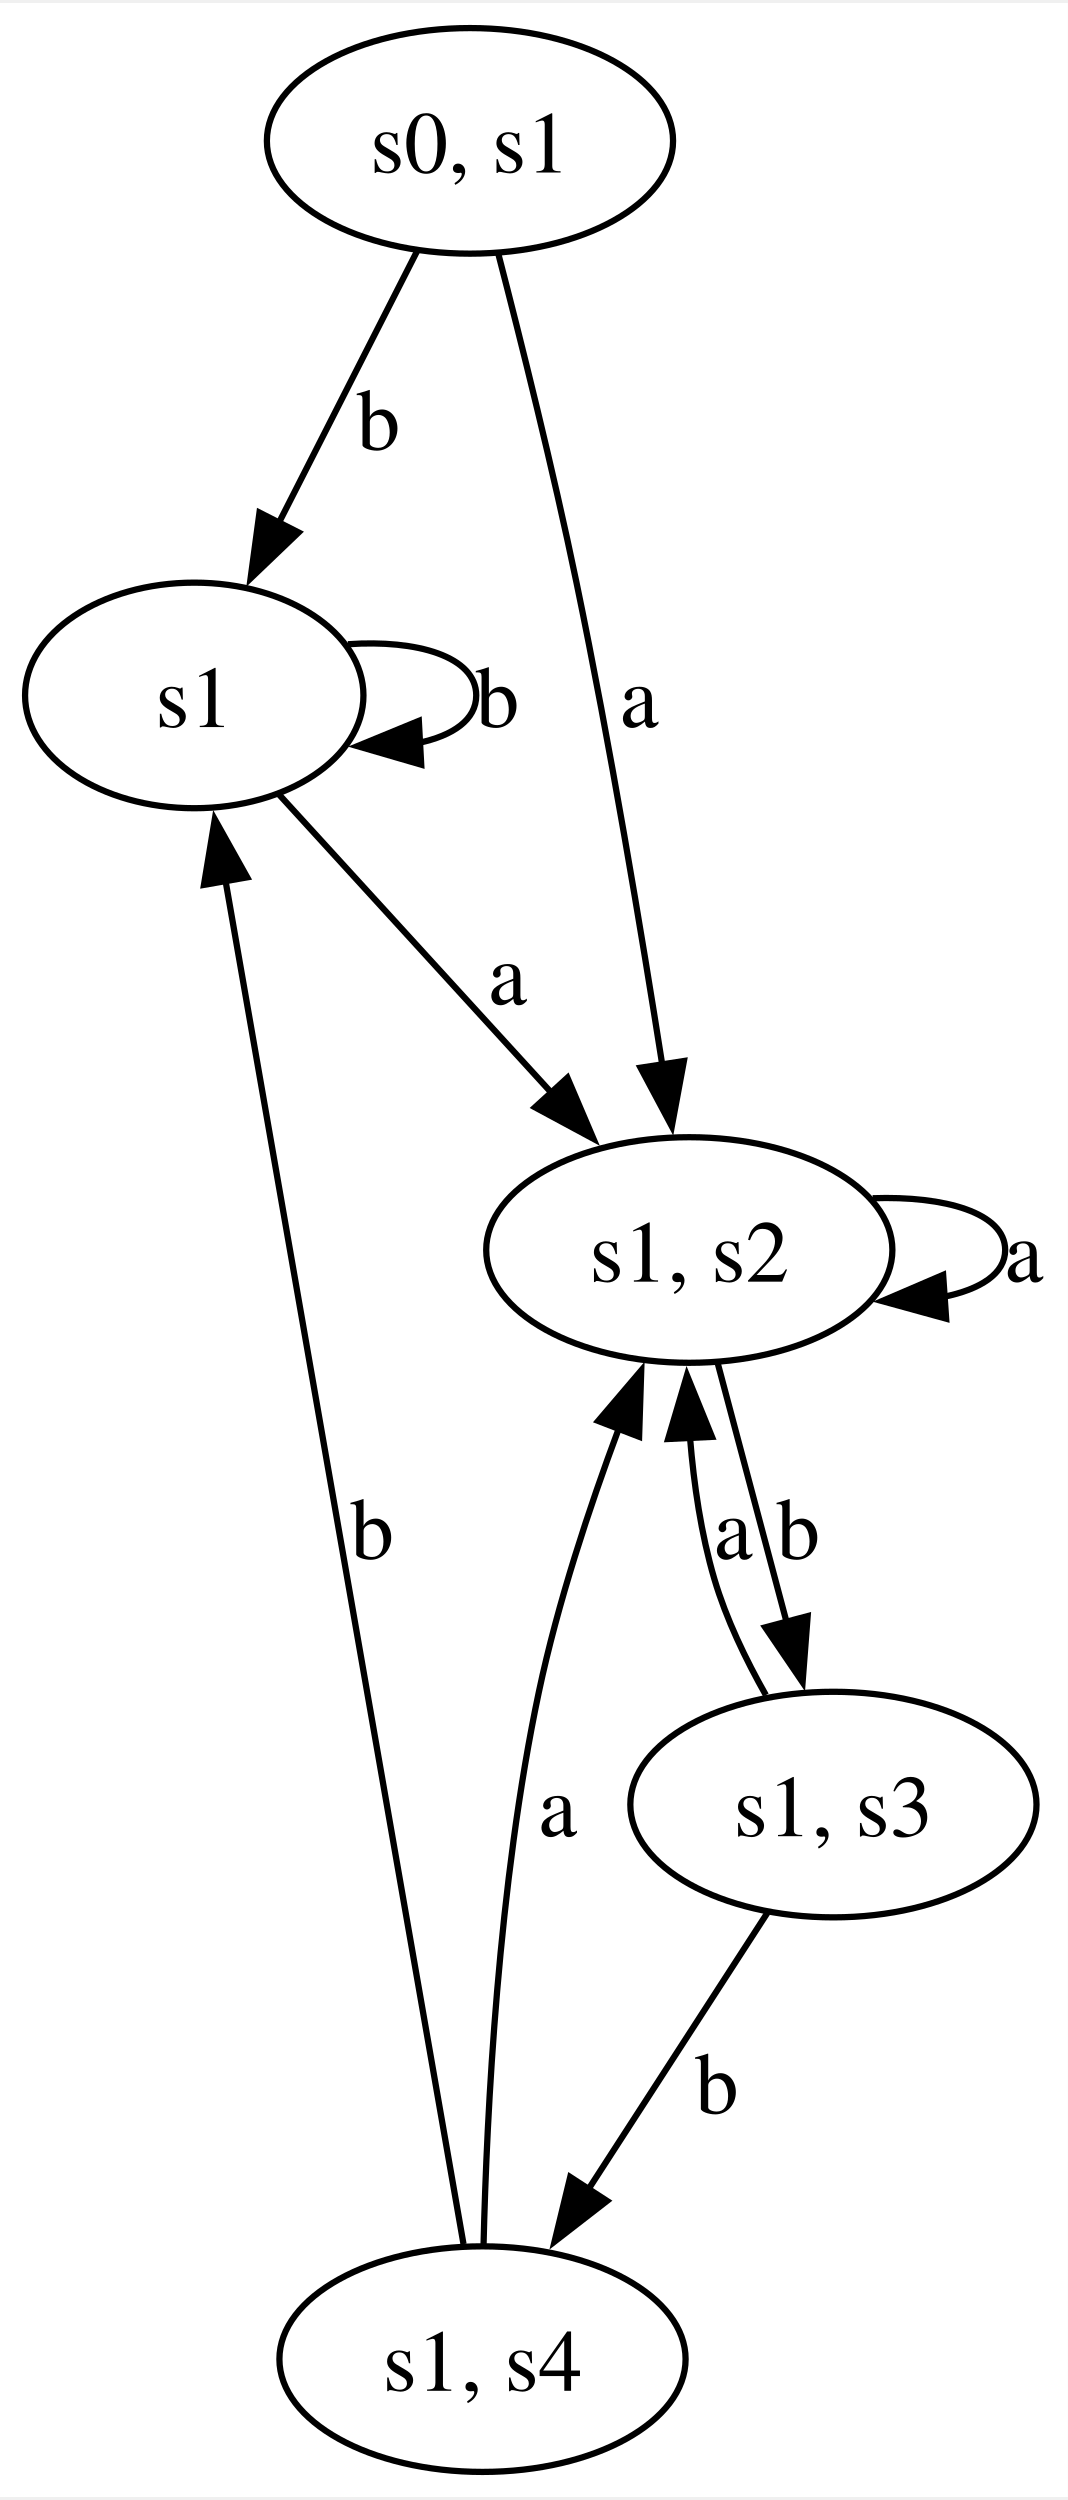
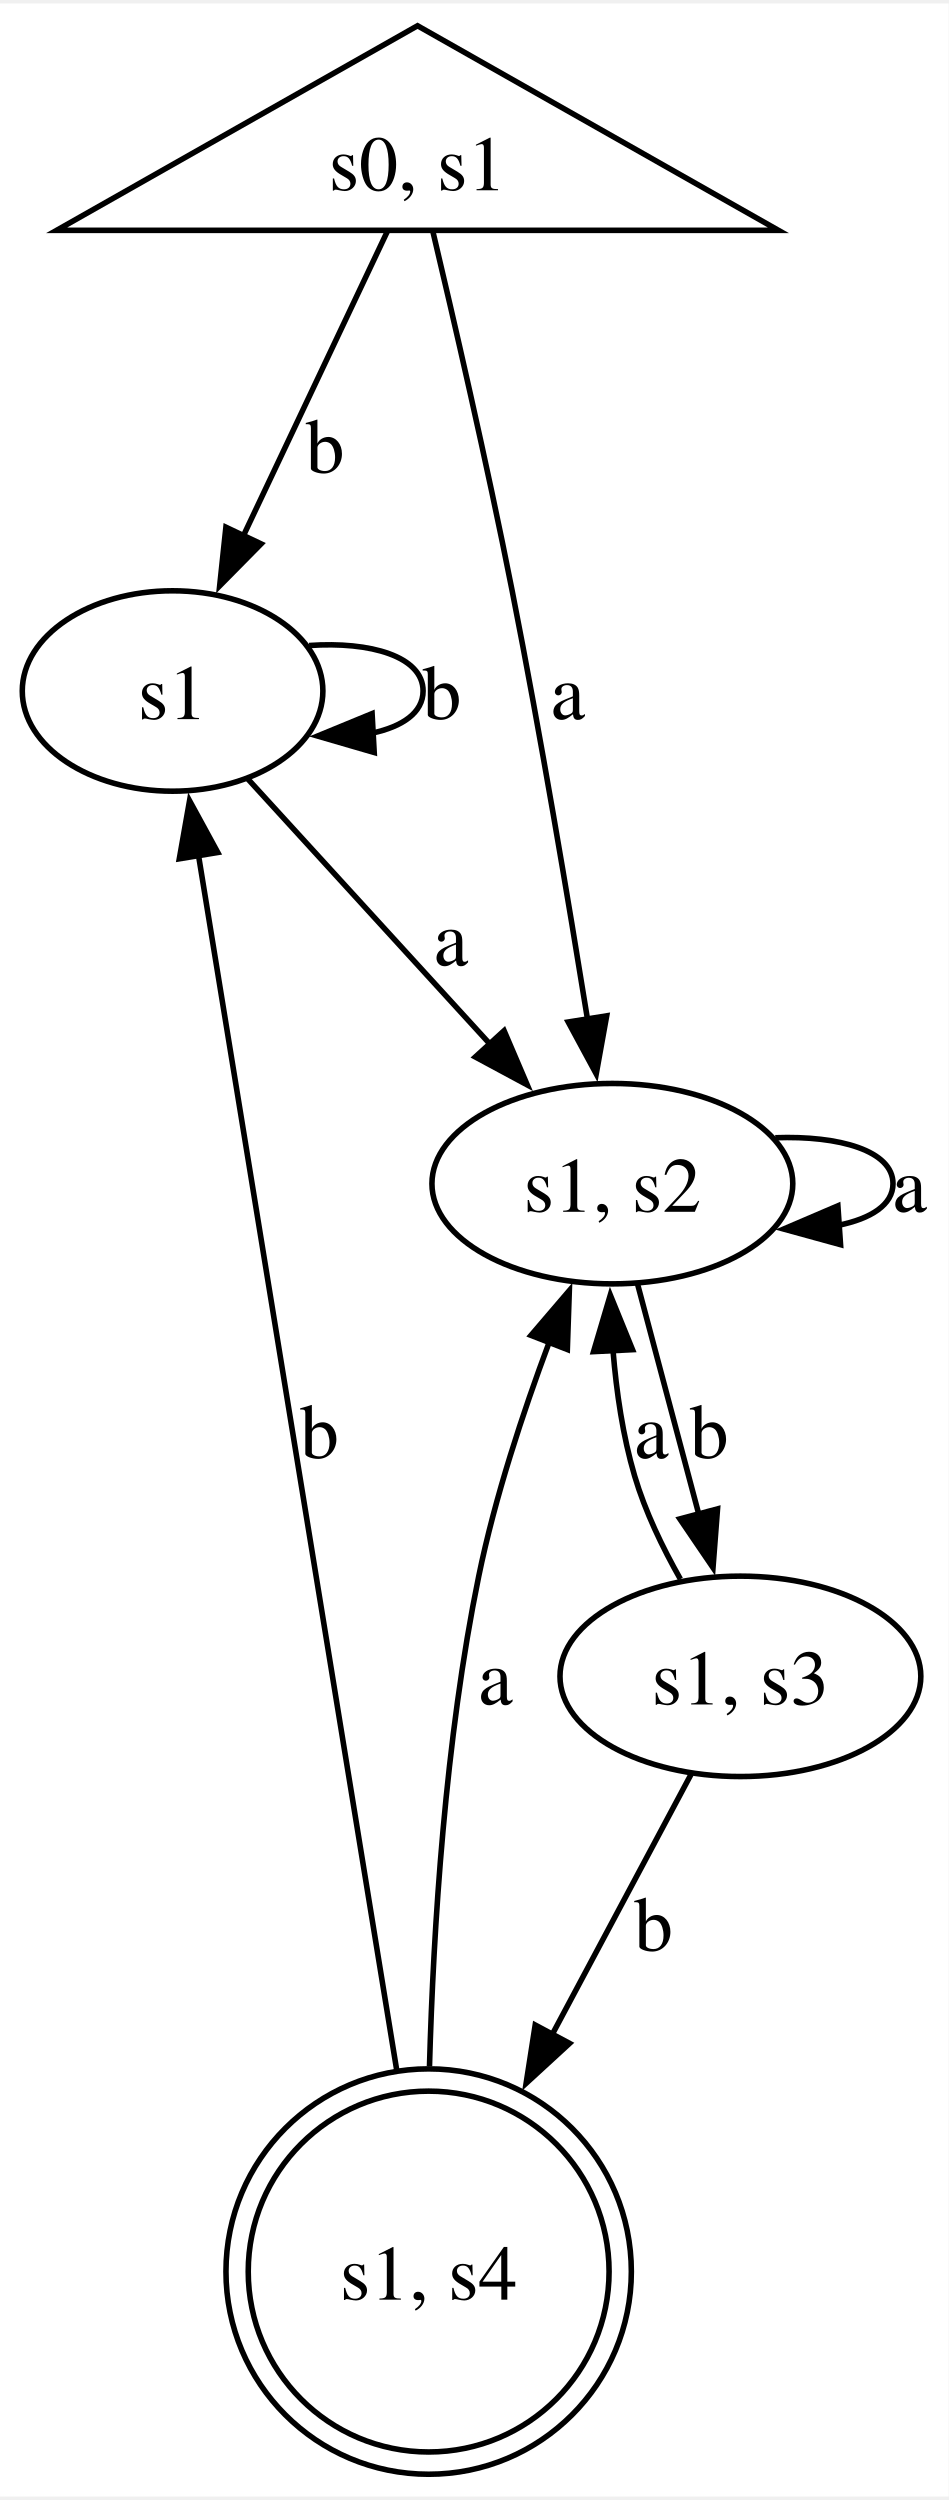
- <svg xmlns="http://www.w3.org/2000/svg" width="170pt" height="398pt" viewBox="0.00 0.00 170.41 398.00">
-   <g id="graph0" class="graph" transform="scale(1 1) rotate(0) translate(4 394)">
-     <polygon fill="white" stroke="none" points="-4,4 -4,-394 166.41,-394 166.41,4 -4,4" />
+ <svg xmlns="http://www.w3.org/2000/svg" width="170pt" height="448pt" viewBox="0.00 0.00 170.41 447.83">
+   <g id="graph0" class="graph" transform="scale(1 1) rotate(0) translate(4 443.83)">
+     <polygon fill="white" stroke="none" points="-4,4 -4,-443.83 166.41,-443.83 166.41,4 -4,4" />
    <g id="node1" class="node">
-       <ellipse fill="none" stroke="black" cx="71" cy="-372" rx="32.41" ry="18" />
-       <text text-anchor="middle" x="71" y="-366.95" font-family="Times,serif" font-size="14.00">s0, s1</text>
+       <polygon fill="none" stroke="black" points="71,-439.83 6.17,-403.08 135.83,-403.08 71,-439.83" />
+       <text text-anchor="middle" x="71" y="-410.28" font-family="Times,serif" font-size="14.00">s0, s1</text>
    </g>
    <g id="node2" class="node">
-       <ellipse fill="none" stroke="black" cx="27" cy="-283.5" rx="27" ry="18" />
-       <text text-anchor="middle" x="27" y="-278.45" font-family="Times,serif" font-size="14.00">s1</text>
+       <ellipse fill="none" stroke="black" cx="27" cy="-320.33" rx="27" ry="18" />
+       <text text-anchor="middle" x="27" y="-315.28" font-family="Times,serif" font-size="14.00">s1</text>
    </g>
    <g id="edge1" class="edge">
-       <path fill="none" stroke="black" d="M62.52,-354.32C56.27,-342.04 47.64,-325.08 40.46,-310.96" />
-       <polygon fill="black" stroke="black" points="43.65,-309.51 35.99,-302.18 37.41,-312.68 43.65,-309.51" />
-       <text text-anchor="middle" x="56.38" y="-322.7" font-family="Times,serif" font-size="14.00">b</text>
+       <path fill="none" stroke="black" d="M65.6,-402.93C59.19,-389.37 48.27,-366.29 39.68,-348.13" />
+       <polygon fill="black" stroke="black" points="42.9,-346.76 35.46,-339.22 36.58,-349.75 42.9,-346.76" />
+       <text text-anchor="middle" x="54.38" y="-359.53" font-family="Times,serif" font-size="14.00">b</text>
    </g>
    <g id="node3" class="node">
-       <ellipse fill="none" stroke="black" cx="106" cy="-195" rx="32.41" ry="18" />
-       <text text-anchor="middle" x="106" y="-189.95" font-family="Times,serif" font-size="14.00">s1, s2</text>
+       <ellipse fill="none" stroke="black" cx="106" cy="-231.83" rx="32.41" ry="18" />
+       <text text-anchor="middle" x="106" y="-226.78" font-family="Times,serif" font-size="14.00">s1, s2</text>
    </g>
    <g id="edge2" class="edge">
-       <path fill="none" stroke="black" d="M75.53,-353.94C79.17,-339.92 84.27,-319.5 88,-301.5 93.39,-275.52 98.36,-245.71 101.71,-224.41" />
-       <polygon fill="black" stroke="black" points="105.14,-225.16 103.21,-214.74 98.22,-224.09 105.14,-225.16" />
-       <text text-anchor="middle" x="98" y="-278.45" font-family="Times,serif" font-size="14.00">a</text>
+       <path fill="none" stroke="black" d="M73.78,-402.78C77.3,-387.92 83.48,-361.28 88,-338.33 93.13,-312.3 98.13,-282.49 101.56,-261.21" />
+       <polygon fill="black" stroke="black" points="104.98,-261.98 103.1,-251.55 98.07,-260.87 104.98,-261.98" />
+       <text text-anchor="middle" x="98" y="-315.28" font-family="Times,serif" font-size="14.00">a</text>
    </g>
    <g id="edge3" class="edge">
-       <path fill="none" stroke="black" d="M51.53,-291.67C62.51,-292.45 72,-289.72 72,-283.5 72,-279.61 68.29,-277.09 62.83,-275.93" />
-       <polygon fill="black" stroke="black" points="63.22,-272.45 53.04,-275.41 62.84,-279.44 63.22,-272.45" />
-       <text text-anchor="middle" x="75.38" y="-278.45" font-family="Times,serif" font-size="14.00">b</text>
+       <path fill="none" stroke="black" d="M51.53,-328.5C62.51,-329.27 72,-326.55 72,-320.33 72,-316.44 68.29,-313.92 62.83,-312.76" />
+       <polygon fill="black" stroke="black" points="63.22,-309.28 53.04,-312.24 62.84,-316.27 63.22,-309.28" />
+       <text text-anchor="middle" x="75.38" y="-315.28" font-family="Times,serif" font-size="14.00">b</text>
    </g>
    <g id="edge4" class="edge">
-       <path fill="none" stroke="black" d="M40.4,-267.83C52.32,-254.77 69.99,-235.43 83.99,-220.1" />
-       <polygon fill="black" stroke="black" points="86.55,-222.49 90.71,-212.74 81.38,-217.77 86.55,-222.49" />
-       <text text-anchor="middle" x="77" y="-234.2" font-family="Times,serif" font-size="14.00">a</text>
+       <path fill="none" stroke="black" d="M40.4,-304.66C52.32,-291.6 69.99,-272.26 83.99,-256.93" />
+       <polygon fill="black" stroke="black" points="86.55,-259.31 90.71,-249.57 81.38,-254.59 86.55,-259.31" />
+       <text text-anchor="middle" x="77" y="-271.03" font-family="Times,serif" font-size="14.00">a</text>
    </g>
    <g id="edge6" class="edge">
-       <path fill="none" stroke="black" d="M135.26,-203.26C146.79,-203.67 156.41,-200.92 156.41,-195 156.41,-191.21 152.46,-188.72 146.59,-187.52" />
-       <polygon fill="black" stroke="black" points="146.99,-184.04 136.77,-186.85 146.51,-191.03 146.99,-184.04" />
-       <text text-anchor="middle" x="159.41" y="-189.95" font-family="Times,serif" font-size="14.00">a</text>
+       <path fill="none" stroke="black" d="M135.26,-240.08C146.79,-240.5 156.41,-237.75 156.41,-231.83 156.41,-228.04 152.46,-225.54 146.59,-224.35" />
+       <polygon fill="black" stroke="black" points="146.99,-220.87 136.77,-223.68 146.51,-227.85 146.99,-220.87" />
+       <text text-anchor="middle" x="159.41" y="-226.78" font-family="Times,serif" font-size="14.00">a</text>
    </g>
    <g id="node4" class="node">
-       <ellipse fill="none" stroke="black" cx="129" cy="-106.5" rx="32.41" ry="18" />
-       <text text-anchor="middle" x="129" y="-101.45" font-family="Times,serif" font-size="14.00">s1, s3</text>
+       <ellipse fill="none" stroke="black" cx="129" cy="-143.33" rx="32.41" ry="18" />
+       <text text-anchor="middle" x="129" y="-138.28" font-family="Times,serif" font-size="14.00">s1, s3</text>
    </g>
    <g id="edge5" class="edge">
-       <path fill="none" stroke="black" d="M110.54,-176.91C113.69,-165.06 117.96,-149.02 121.6,-135.34" />
-       <polygon fill="black" stroke="black" points="124.89,-136.58 124.08,-126.02 118.12,-134.78 124.89,-136.58" />
-       <text text-anchor="middle" x="123.38" y="-145.7" font-family="Times,serif" font-size="14.00">b</text>
+       <path fill="none" stroke="black" d="M110.54,-213.74C113.69,-201.89 117.96,-185.85 121.6,-172.17" />
+       <polygon fill="black" stroke="black" points="124.89,-173.41 124.08,-162.85 118.12,-171.61 124.89,-173.41" />
+       <text text-anchor="middle" x="123.38" y="-182.53" font-family="Times,serif" font-size="14.00">b</text>
    </g>
    <g id="edge8" class="edge">
-       <path fill="none" stroke="black" d="M118.22,-123.97C115.02,-129.62 111.88,-136.13 110,-142.5 107.89,-149.64 106.73,-157.56 106.12,-165.01" />
-       <polygon fill="black" stroke="black" points="102.62,-164.84 105.63,-174.99 109.62,-165.18 102.62,-164.84" />
-       <text text-anchor="middle" x="113" y="-145.7" font-family="Times,serif" font-size="14.00">a</text>
+       <path fill="none" stroke="black" d="M118.22,-160.8C115.02,-166.45 111.88,-172.96 110,-179.33 107.89,-186.47 106.73,-194.39 106.12,-201.84" />
+       <polygon fill="black" stroke="black" points="102.62,-201.66 105.63,-211.82 109.62,-202.01 102.62,-201.66" />
+       <text text-anchor="middle" x="113" y="-182.53" font-family="Times,serif" font-size="14.00">a</text>
    </g>
    <g id="node5" class="node">
-       <ellipse fill="none" stroke="black" cx="73" cy="-18" rx="32.41" ry="18" />
-       <text text-anchor="middle" x="73" y="-12.95" font-family="Times,serif" font-size="14.00">s1, s4</text>
+       <ellipse fill="none" stroke="black" cx="73" cy="-36.41" rx="32.41" ry="32.41" />
+       <ellipse fill="none" stroke="black" cx="73" cy="-36.41" rx="36.41" ry="36.41" />
+       <text text-anchor="middle" x="73" y="-31.36" font-family="Times,serif" font-size="14.00">s1, s4</text>
    </g>
    <g id="edge7" class="edge">
-       <path fill="none" stroke="black" d="M118.47,-89.23C110.38,-76.74 99.07,-59.26 89.75,-44.87" />
-       <polygon fill="black" stroke="black" points="92.87,-43.25 84.5,-36.76 87,-47.06 92.87,-43.25" />
-       <text text-anchor="middle" x="110.38" y="-57.2" font-family="Times,serif" font-size="14.00">b</text>
+       <path fill="none" stroke="black" d="M120.25,-125.94C113.52,-113.34 103.93,-95.36 95.14,-78.89" />
+       <polygon fill="black" stroke="black" points="98.31,-77.4 90.51,-70.23 92.14,-80.7 98.31,-77.4" />
+       <text text-anchor="middle" x="113.38" y="-94.03" font-family="Times,serif" font-size="14.00">b</text>
    </g>
    <g id="edge9" class="edge">
-       <path fill="none" stroke="black" d="M69.97,-36.35C62.21,-80.81 41.55,-199.14 31.99,-253.93" />
-       <polygon fill="black" stroke="black" points="28.55,-253.27 30.28,-263.72 35.45,-254.47 28.55,-253.27" />
-       <text text-anchor="middle" x="55.38" y="-145.7" font-family="Times,serif" font-size="14.00">b</text>
+       <path fill="none" stroke="black" d="M67.27,-72.55C58.05,-129.01 40.13,-238.85 31.66,-290.8" />
+       <polygon fill="black" stroke="black" points="28.21,-290.19 30.05,-300.62 35.12,-291.32 28.21,-290.19" />
+       <text text-anchor="middle" x="53.38" y="-182.53" font-family="Times,serif" font-size="14.00">b</text>
    </g>
    <g id="edge10" class="edge">
-       <path fill="none" stroke="black" d="M73.17,-36.37C73.68,-57.44 75.52,-93.93 82,-124.5 85,-138.65 90.04,-153.89 94.74,-166.48" />
-       <polygon fill="black" stroke="black" points="91.46,-167.72 98.33,-175.78 97.99,-165.2 91.46,-167.72" />
-       <text text-anchor="middle" x="85" y="-101.45" font-family="Times,serif" font-size="14.00">a</text>
+       <path fill="none" stroke="black" d="M73.15,-73.27C73.85,-98.2 75.99,-132.07 82,-161.33 84.91,-175.5 89.94,-190.74 94.65,-203.33" />
+       <polygon fill="black" stroke="black" points="91.38,-204.58 98.27,-212.63 97.91,-202.04 91.38,-204.58" />
+       <text text-anchor="middle" x="85" y="-138.28" font-family="Times,serif" font-size="14.00">a</text>
    </g>
  </g>
</svg>
